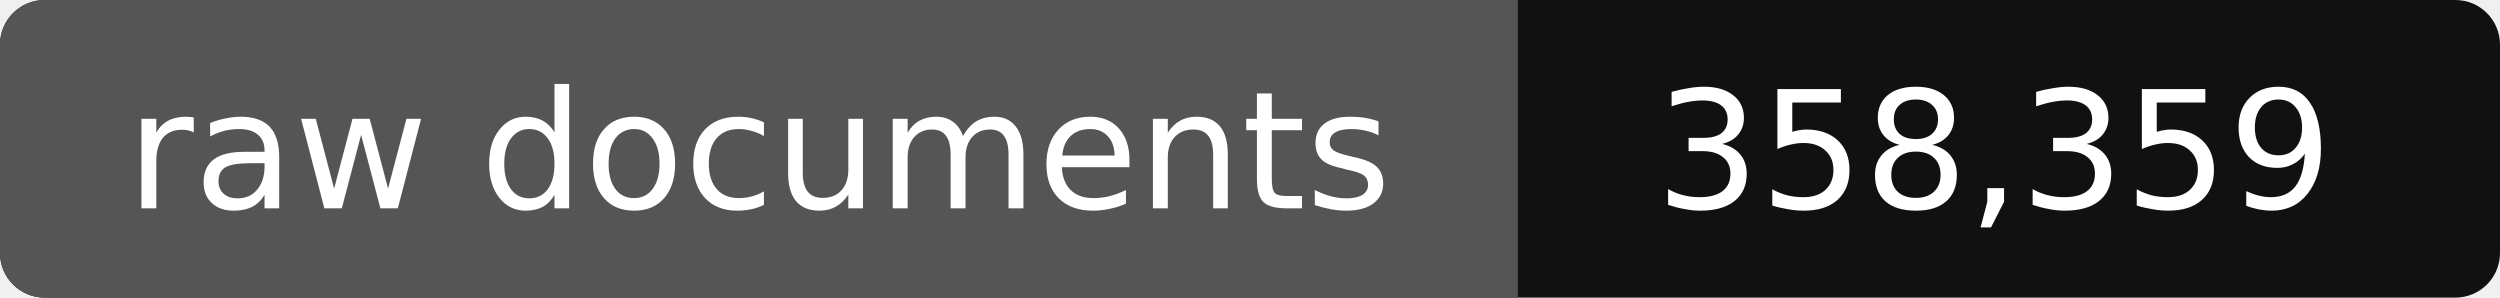
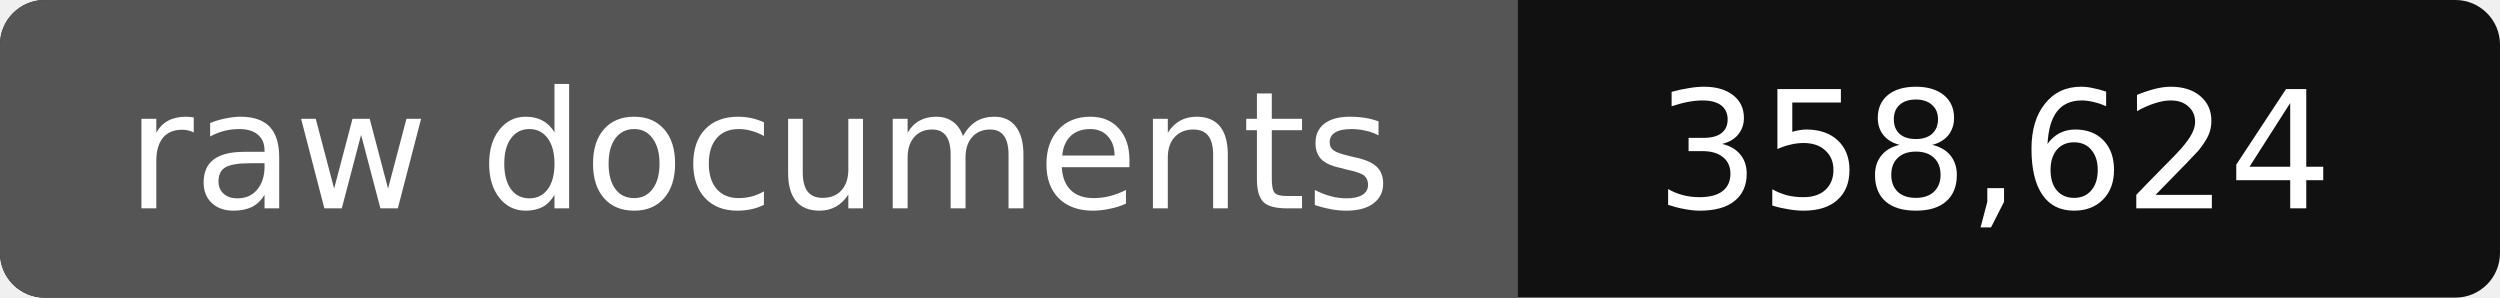
- <svg xmlns="http://www.w3.org/2000/svg" width="168" height="20" role="img" aria-label="raw documents: 358,359">
+ <svg xmlns="http://www.w3.org/2000/svg" width="168" height="20" role="img" aria-label="raw documents: 358,624">
  <rect width="168" height="20" rx="3" fill="#111" />
  <path fill="#555" d="M3 0h99v20H3a3 3 0 0 1-3-3V3a3 3 0 0 1 3-3z" />
  <g fill="#fff" text-anchor="middle" font-family="Verdana,DejaVu Sans,sans-serif" font-size="11">
    <text x="51" y="14">raw documents</text>
-     <text x="134" y="14">358,359</text>
+     <text x="134" y="14">358,624</text>
  </g>
</svg>
